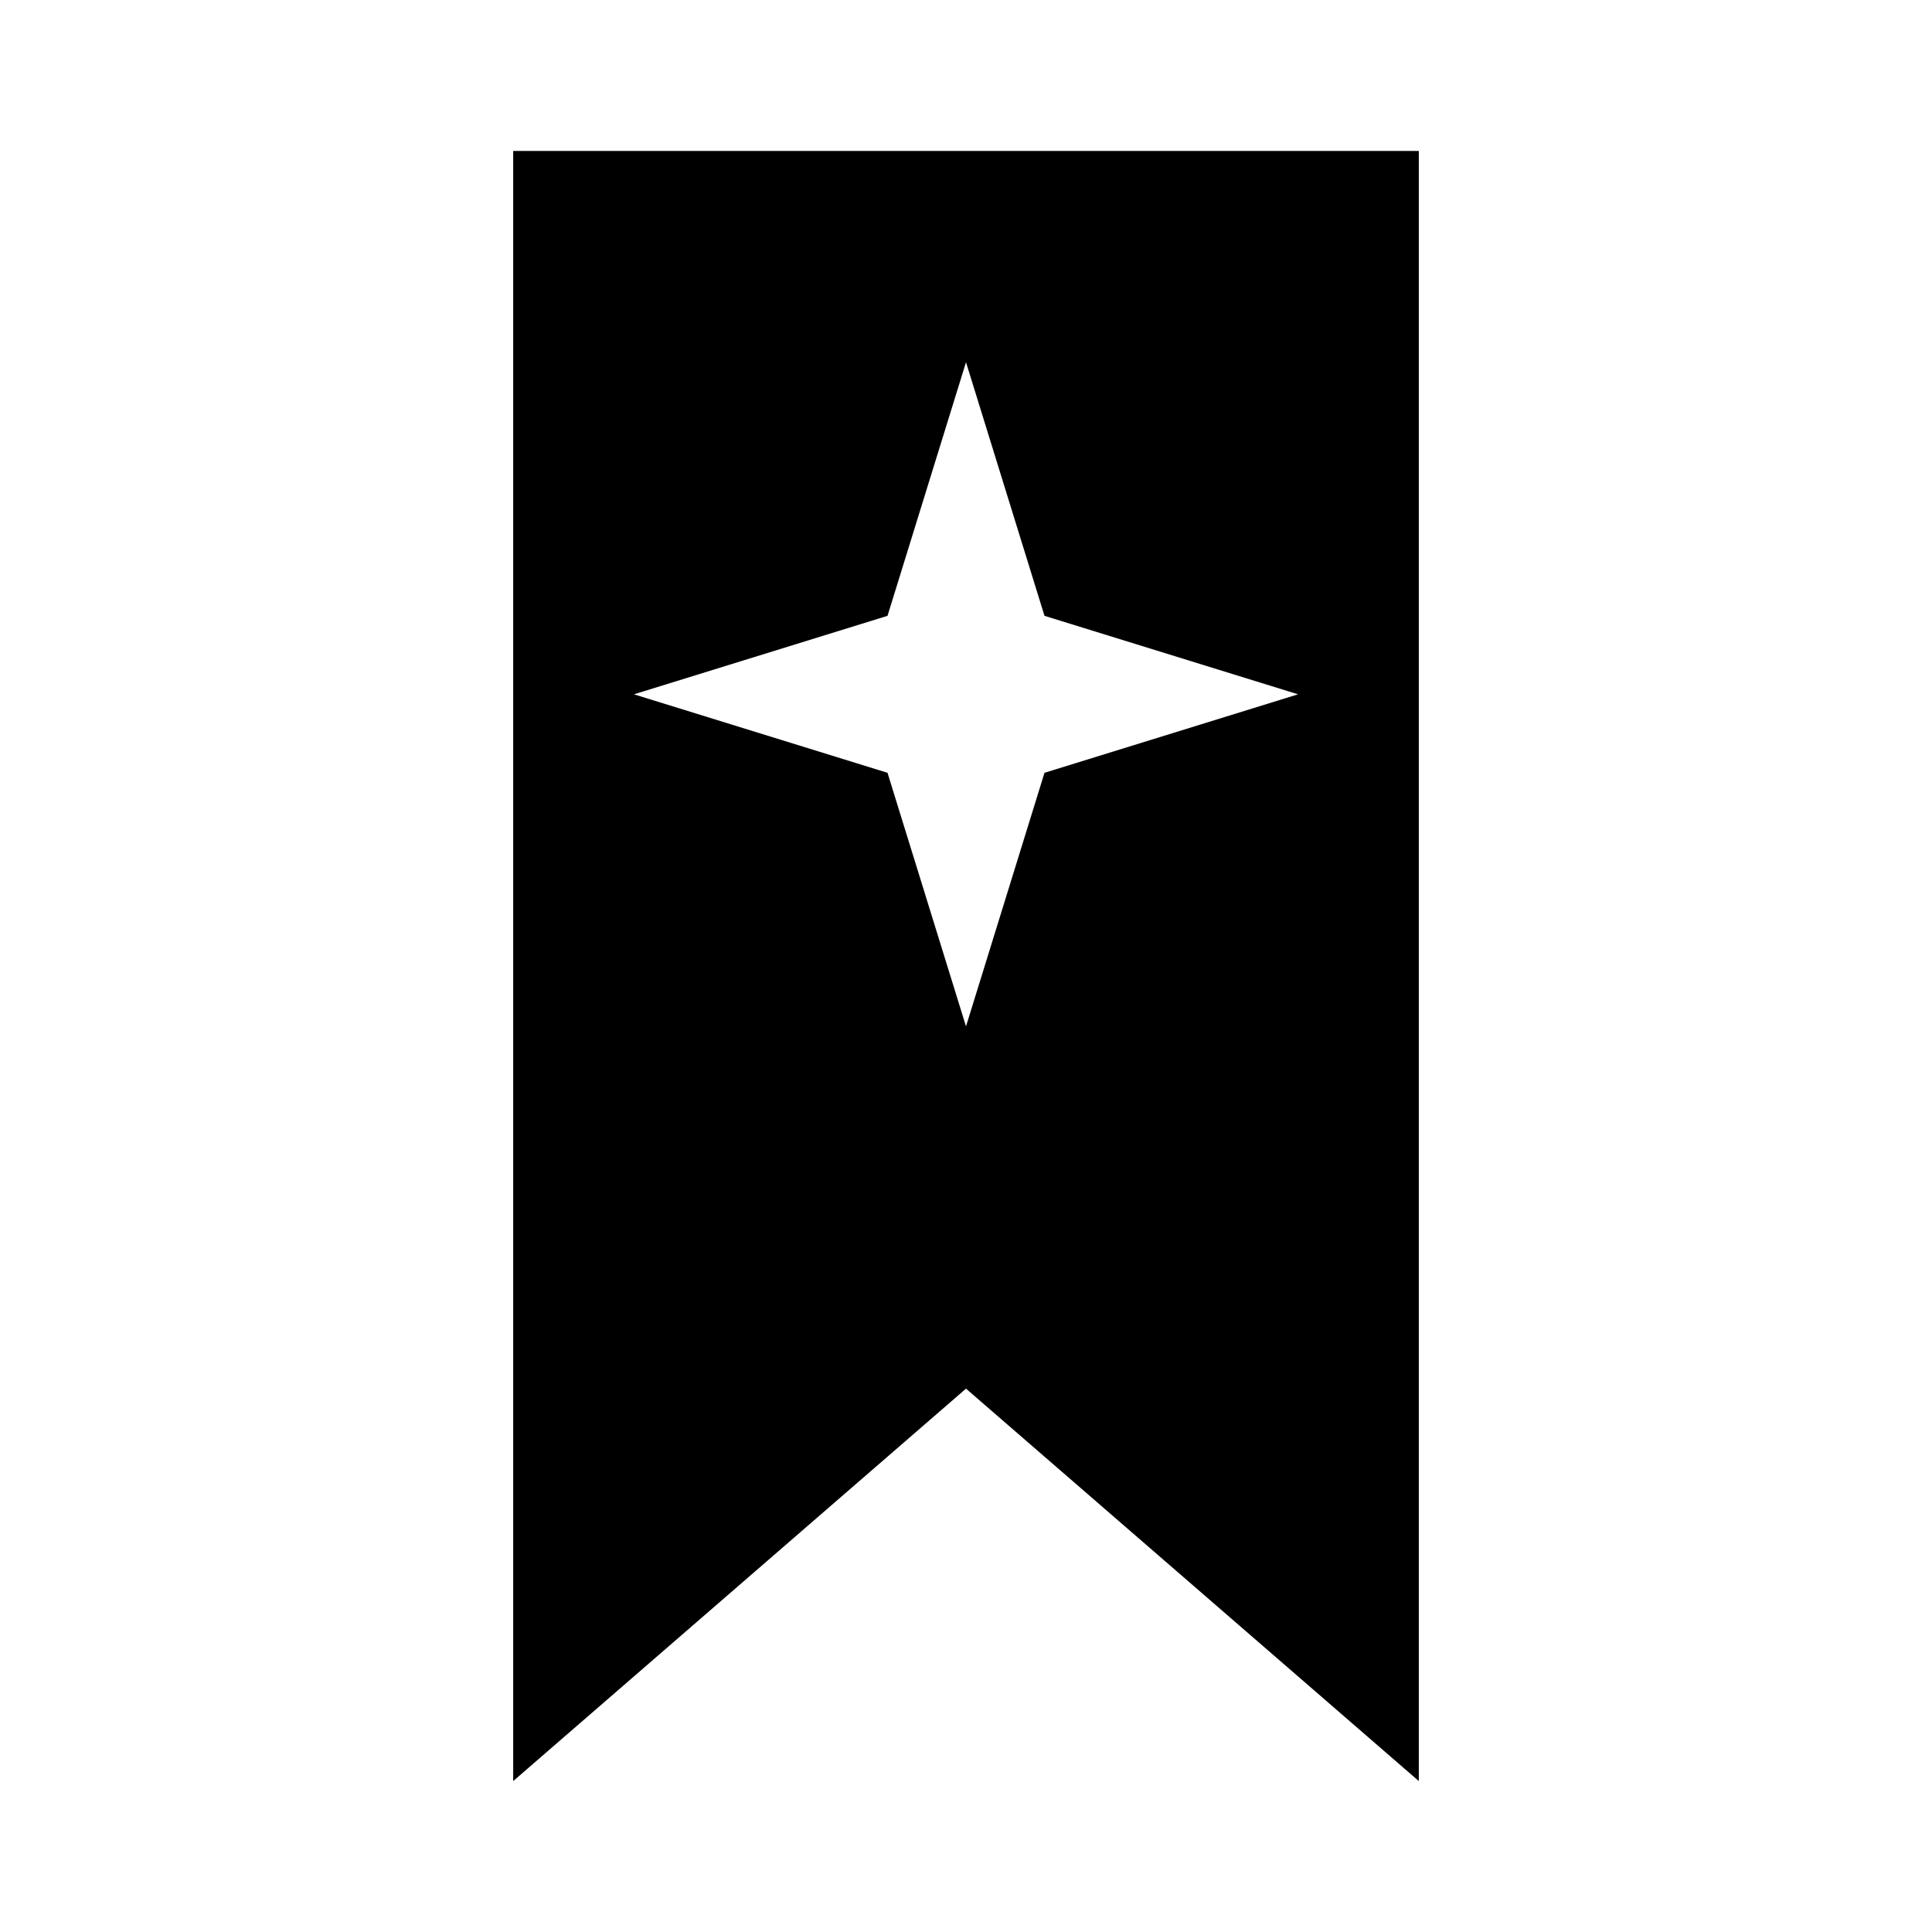
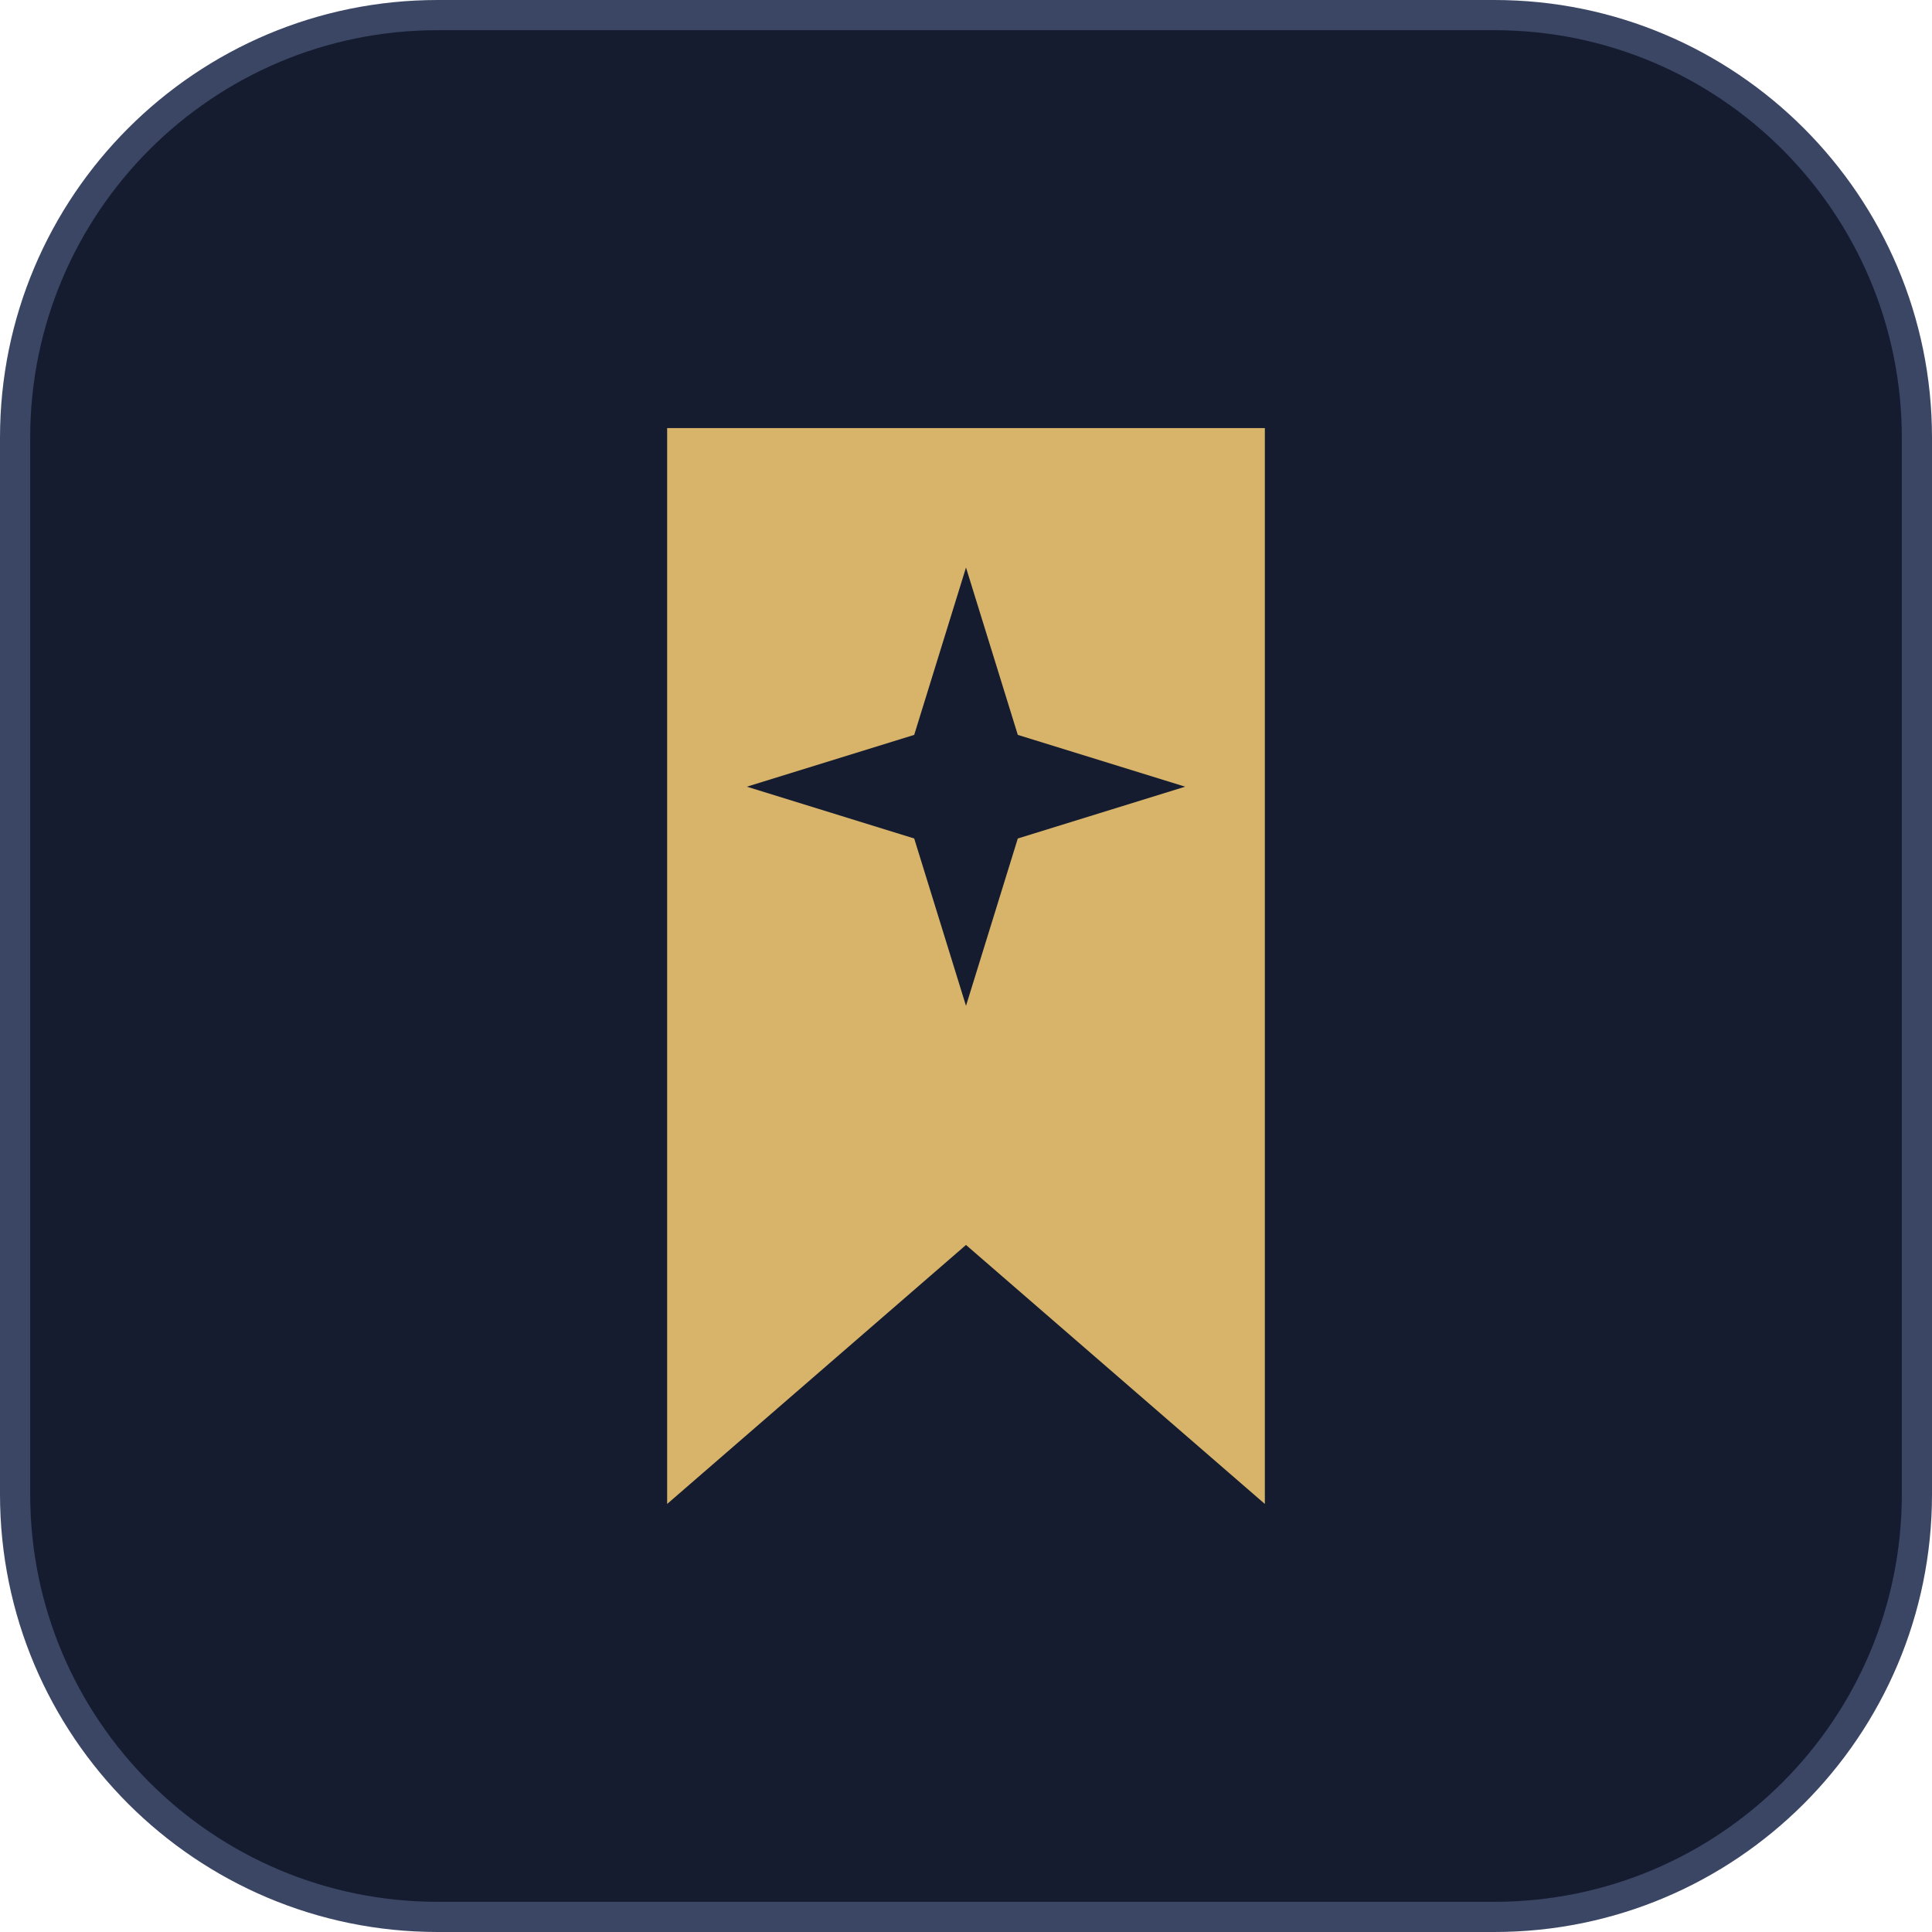
- <svg xmlns="http://www.w3.org/2000/svg" viewBox="0 0 64 64" fill="currentColor">
-   <path fill-rule="evenodd" d="M17 5 H47 V59 L32 46 L17 59 Z M32 12 L34.6 20.4 L43 23 L34.6 25.6 L32 34 L29.4 25.6 L21 23 L29.4 20.4 Z" />
+ <svg xmlns="http://www.w3.org/2000/svg" viewBox="0 0 64 64">
+   <rect x="0.5" y="0.5" width="63" height="63" rx="14" fill="#151c30" stroke="#3a4664" />
+   <path fill="#d8b46a" fill-rule="evenodd" transform="translate(10.88 10.88) scale(0.66)" d="M17 5 H47 V59 L32 46 L17 59 Z M32 12 L34.6 20.4 L43 23 L34.6 25.6 L32 34 L29.4 25.6 L21 23 L29.4 20.4 Z" />
</svg>
